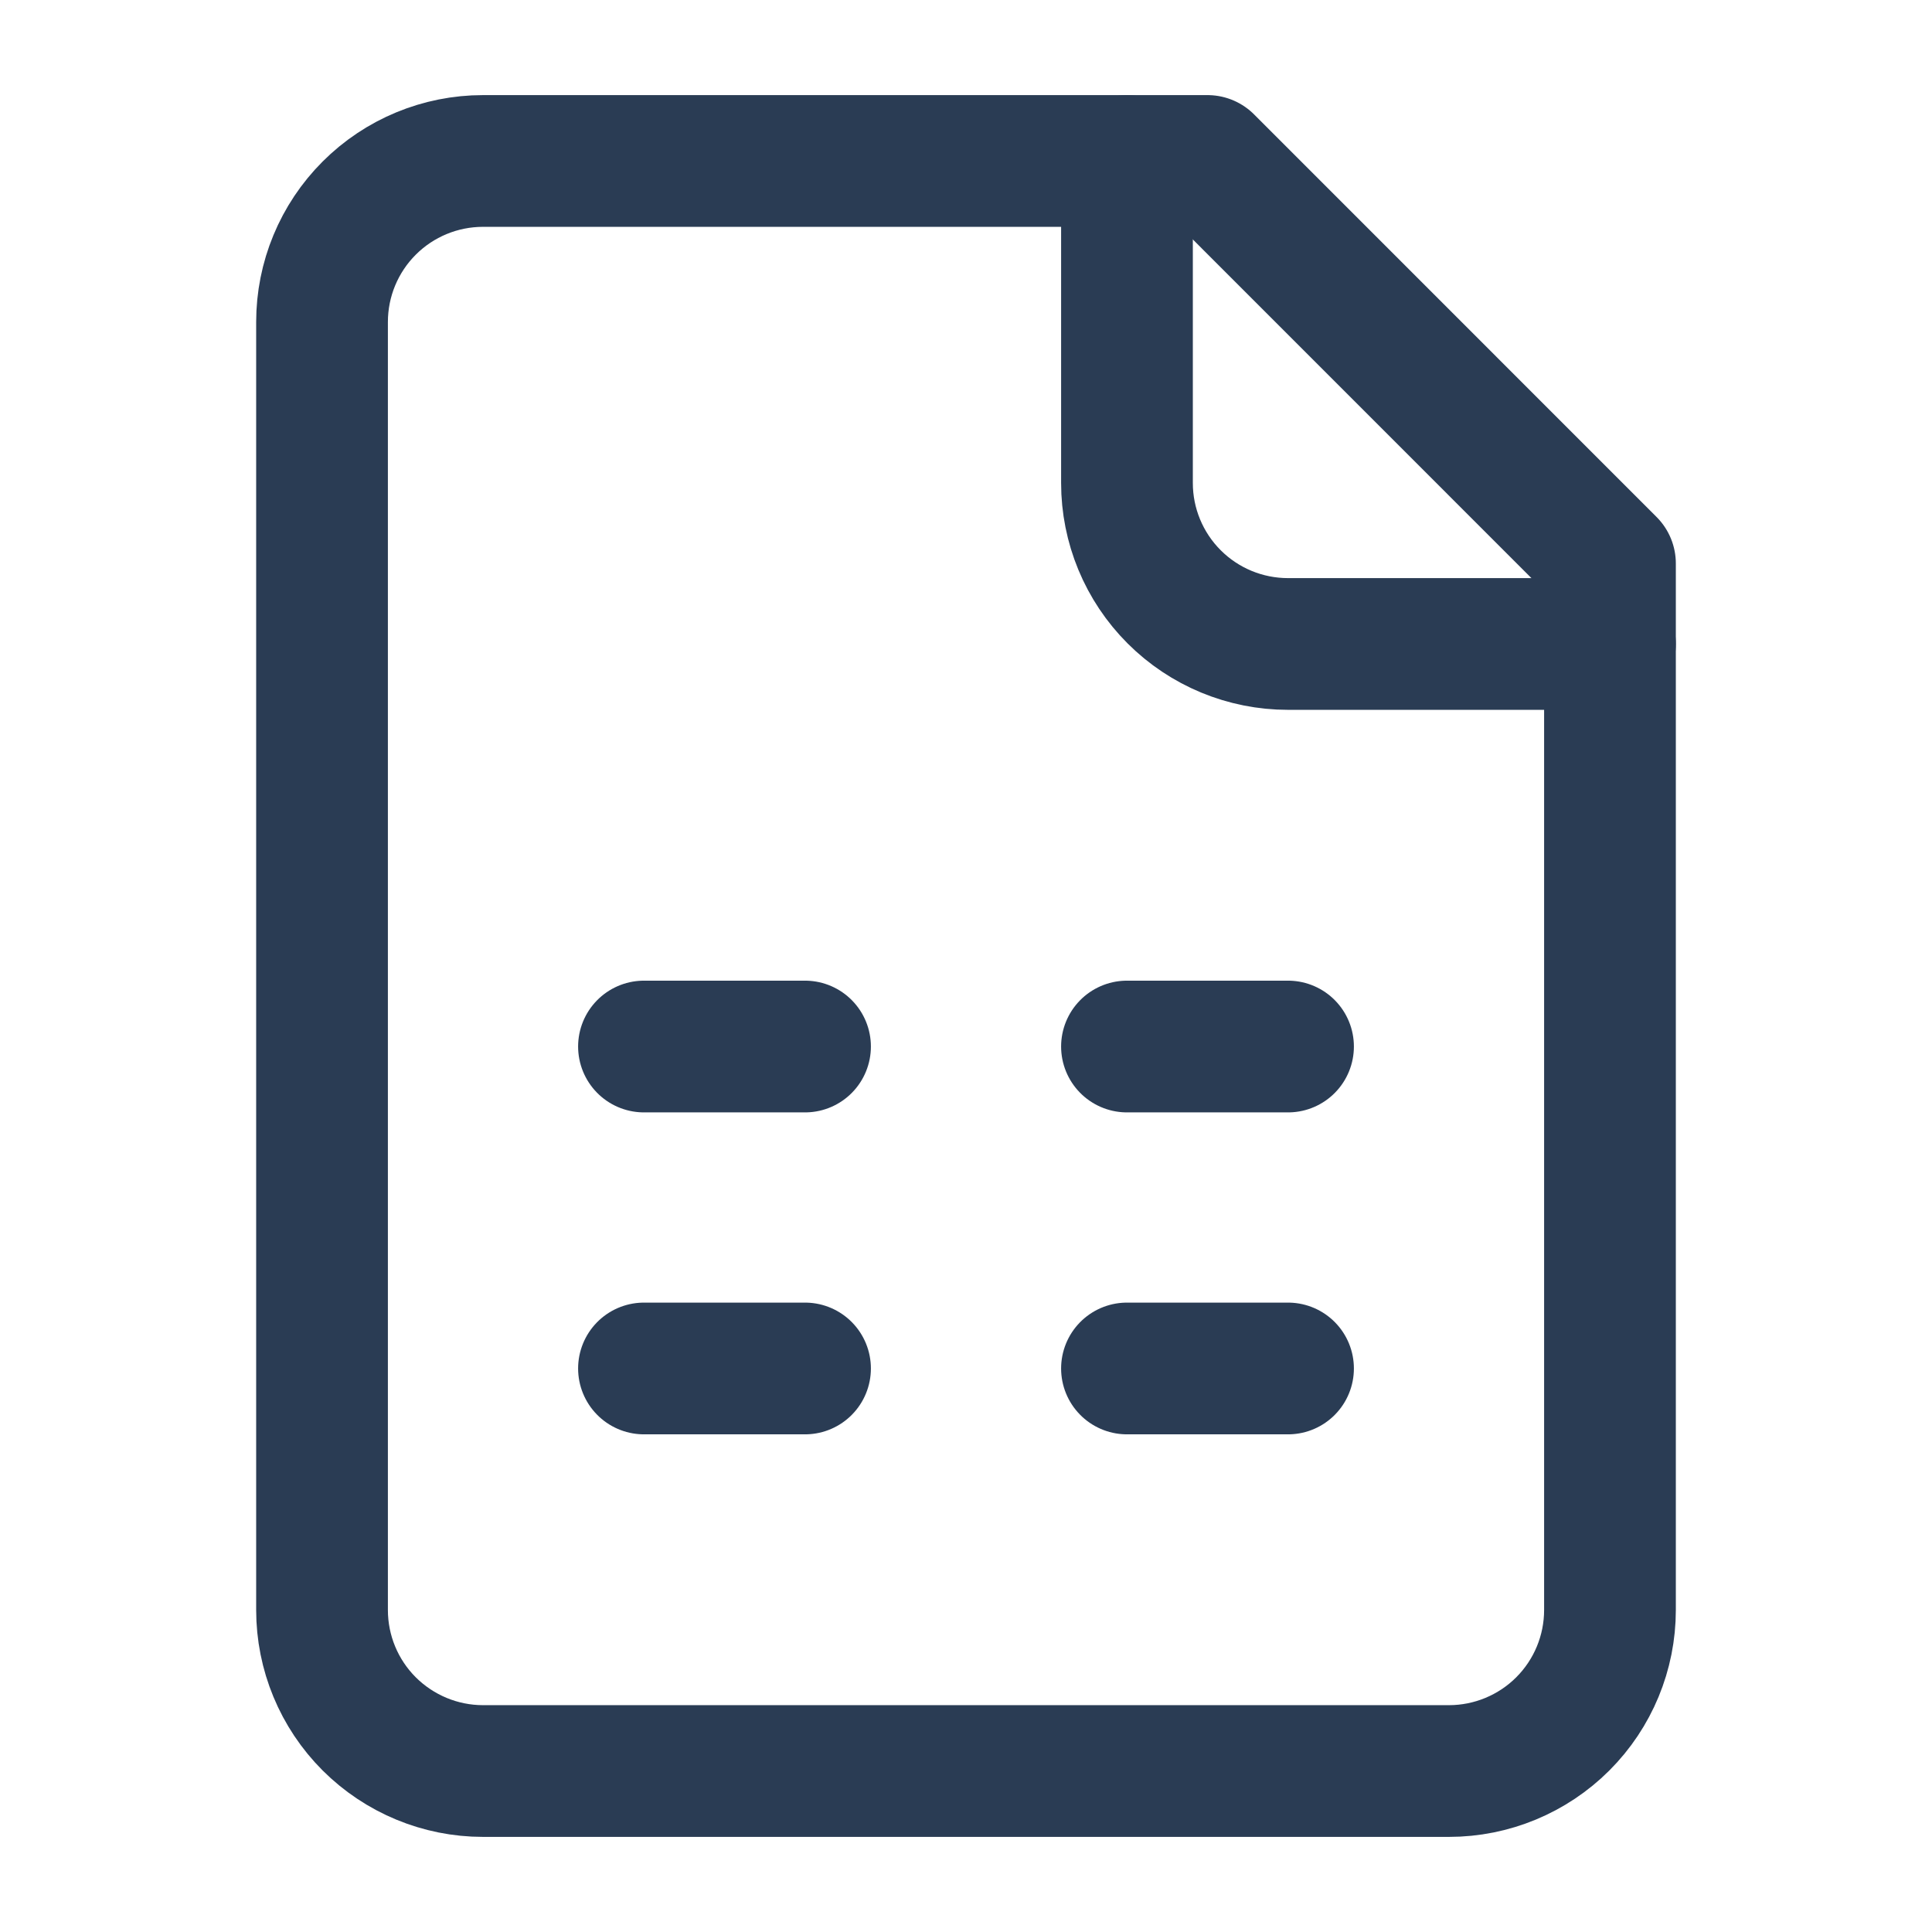
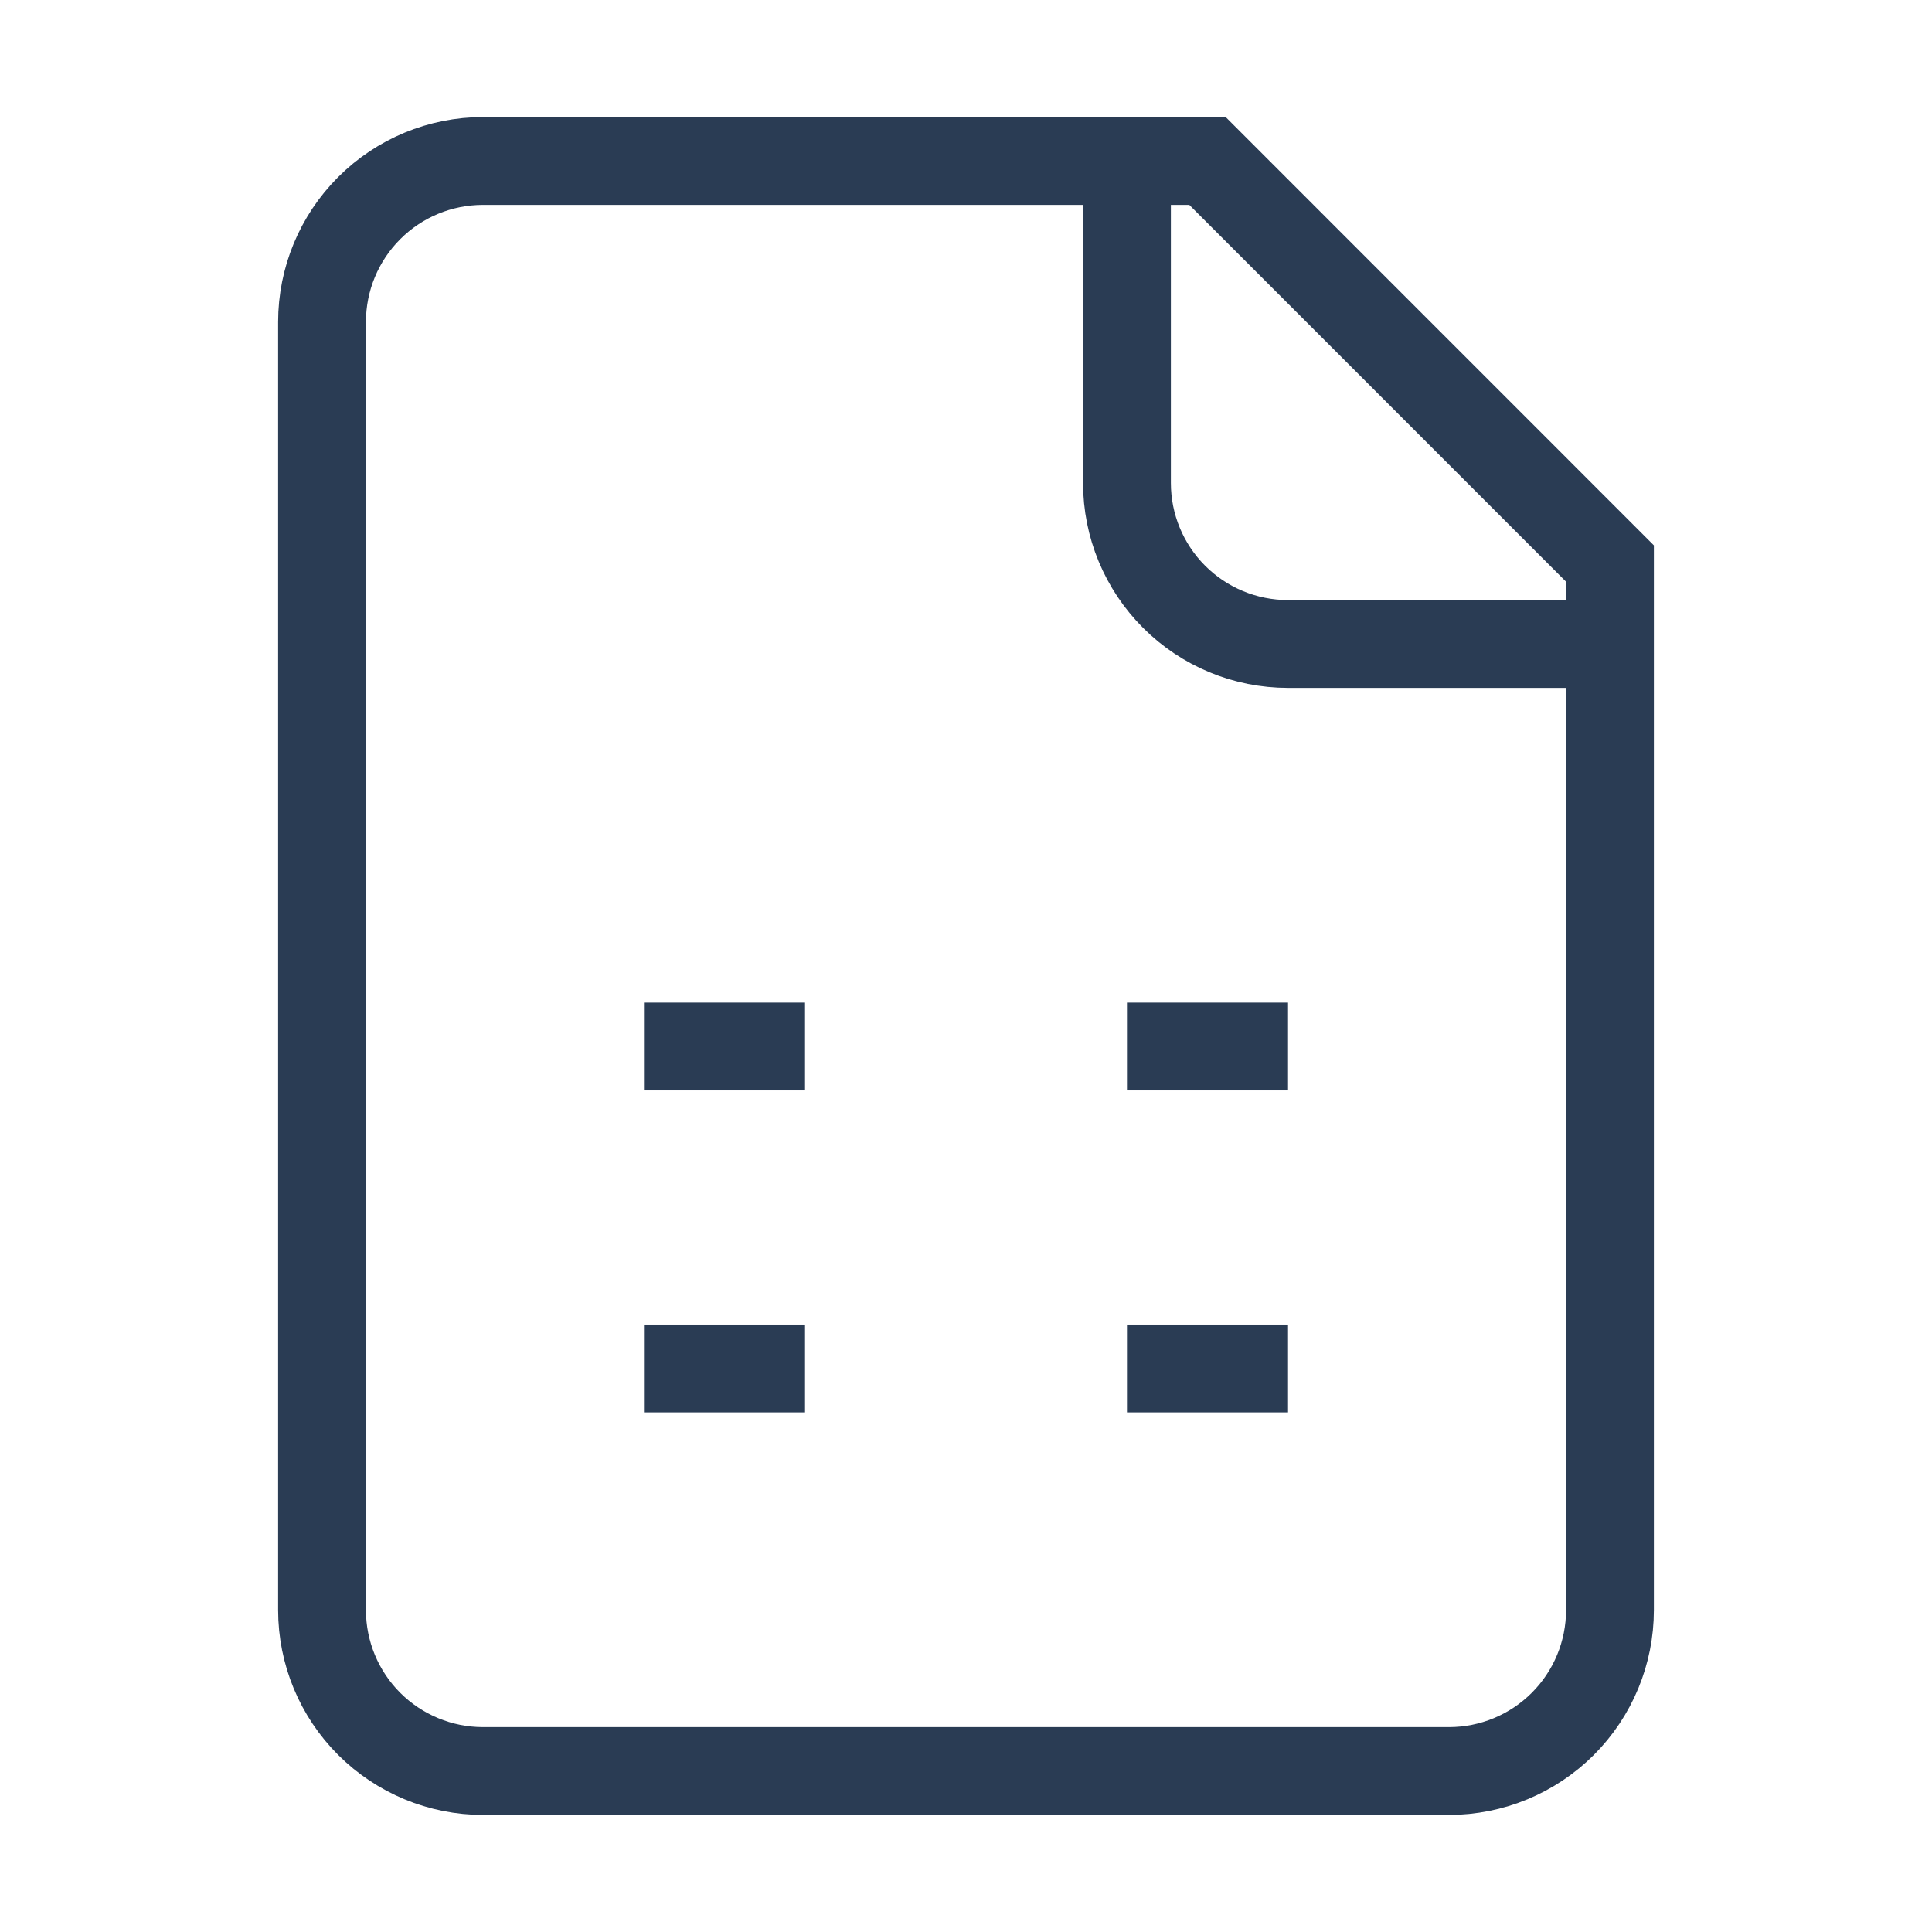
<svg xmlns="http://www.w3.org/2000/svg" width="22" height="22" viewBox="0 0 22 22" fill="none">
  <g id="Frame">
-     <path id="Vector" d="M13.75 1.833H5.5C5.014 1.833 4.548 2.026 4.204 2.37C3.86 2.714 3.667 3.18 3.667 3.667V18.333C3.667 18.82 3.86 19.286 4.204 19.63C4.548 19.973 5.014 20.167 5.5 20.167H16.5C16.986 20.167 17.453 19.973 17.796 19.63C18.14 19.286 18.333 18.82 18.333 18.333V6.417L13.75 1.833Z" stroke="#2A3C54" stroke-width="1.5" stroke-linecap="round" stroke-linejoin="round" />
-     <path id="Vector_2" d="M12.833 1.833V5.5C12.833 5.986 13.026 6.452 13.37 6.796C13.714 7.14 14.18 7.333 14.667 7.333H18.333" stroke="#2A3C54" stroke-width="1.5" stroke-linecap="round" stroke-linejoin="round" />
-     <path id="Vector_3" d="M7.333 11.917H9.167" stroke="#2A3C54" stroke-width="1.5" stroke-linecap="round" stroke-linejoin="round" />
-     <path id="Vector_4" d="M12.833 11.917H14.667" stroke="#2A3C54" stroke-width="1.5" stroke-linecap="round" stroke-linejoin="round" />
-     <path id="Vector_5" d="M7.333 15.583H9.167" stroke="#2A3C54" stroke-width="1.5" stroke-linecap="round" stroke-linejoin="round" />
-     <path id="Vector_6" d="M12.833 15.583H14.667" stroke="#2A3C54" stroke-width="1.5" stroke-linecap="round" stroke-linejoin="round" />
+     <path id="Vector" d="M13.75 1.833H5.5C5.014 1.833 4.548 2.026 4.204 2.37C3.86 2.714 3.667 3.18 3.667 3.667V18.333C3.667 18.82 3.86 19.286 4.204 19.63C4.548 19.973 5.014 20.167 5.5 20.167H16.5C16.986 20.167 17.453 19.973 17.796 19.63C18.14 19.286 18.333 18.82 18.333 18.333V6.417L13.75 1.833Z" stroke="#2A3C54" strokeWidth="1.5" strokeLinecap="round" strokeLinejoin="round" />
+     <path id="Vector_2" d="M12.833 1.833V5.5C12.833 5.986 13.026 6.452 13.37 6.796C13.714 7.14 14.18 7.333 14.667 7.333H18.333" stroke="#2A3C54" strokeWidth="1.5" strokeLinecap="round" strokeLinejoin="round" />
+     <path id="Vector_3" d="M7.333 11.917H9.167" stroke="#2A3C54" strokeWidth="1.5" strokeLinecap="round" strokeLinejoin="round" />
+     <path id="Vector_4" d="M12.833 11.917H14.667" stroke="#2A3C54" strokeWidth="1.5" strokeLinecap="round" strokeLinejoin="round" />
+     <path id="Vector_5" d="M7.333 15.583H9.167" stroke="#2A3C54" strokeWidth="1.5" strokeLinecap="round" strokeLinejoin="round" />
+     <path id="Vector_6" d="M12.833 15.583H14.667" stroke="#2A3C54" strokeWidth="1.5" strokeLinecap="round" strokeLinejoin="round" />
  </g>
</svg>
